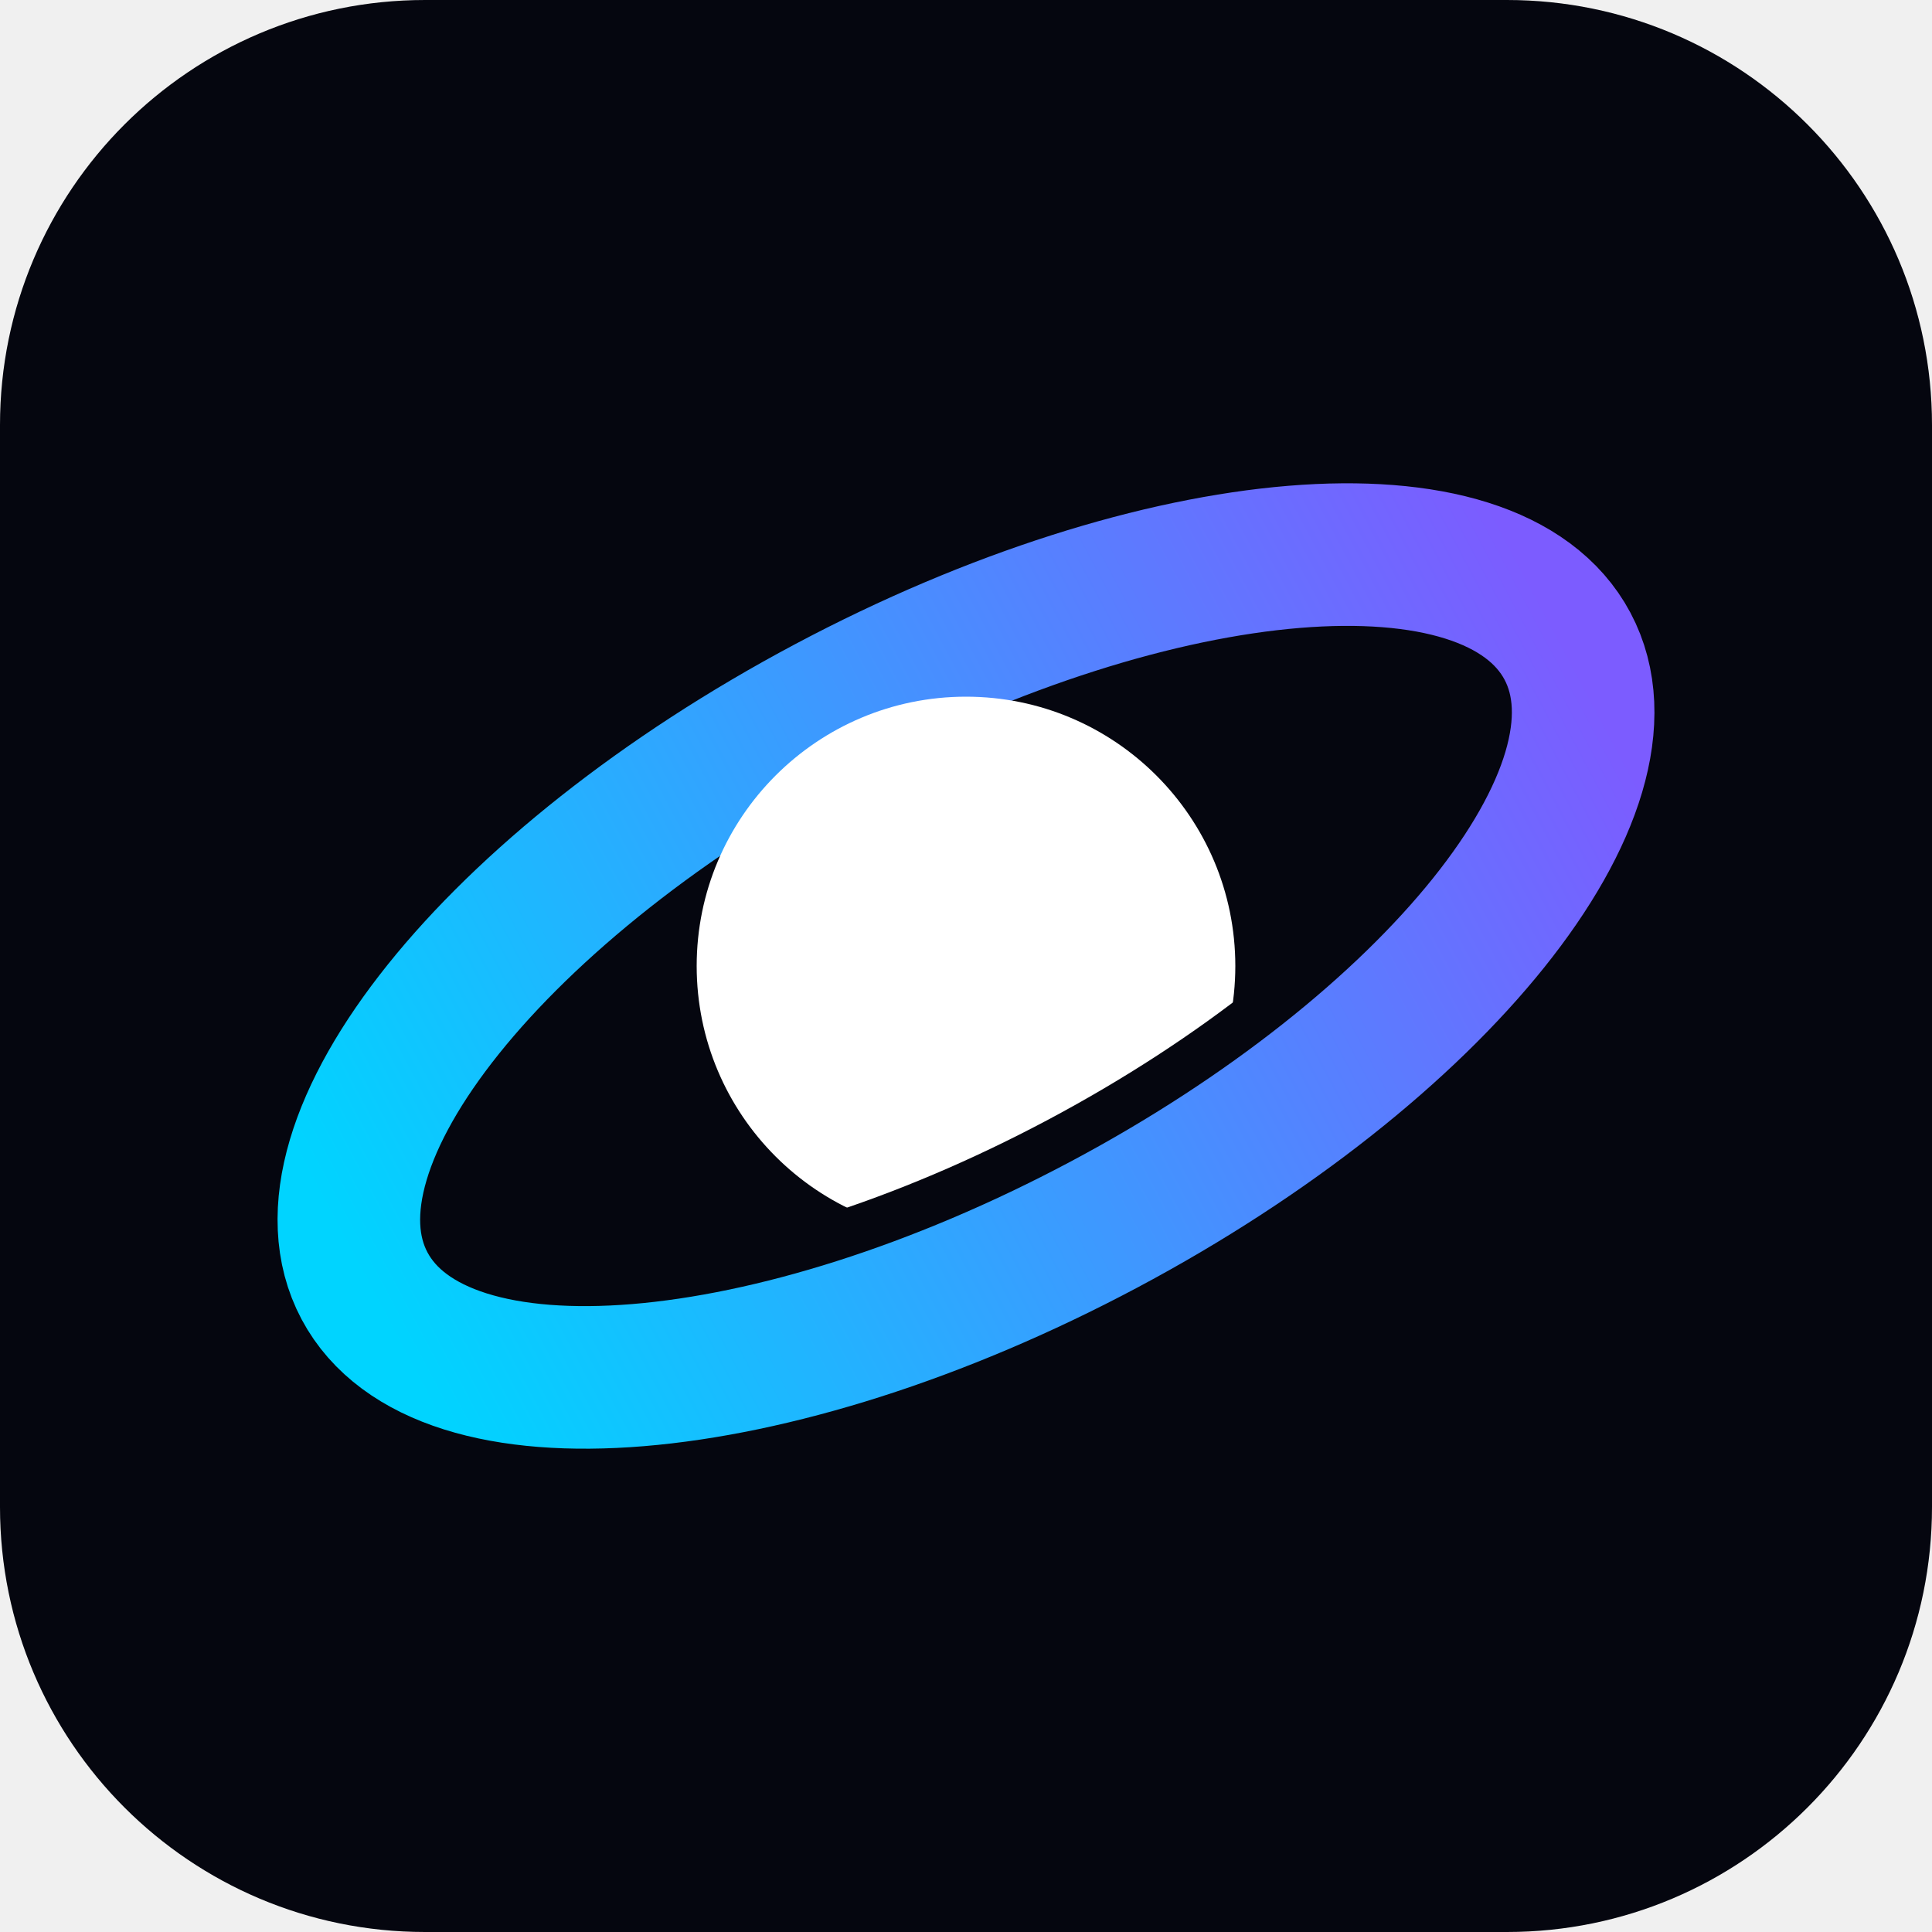
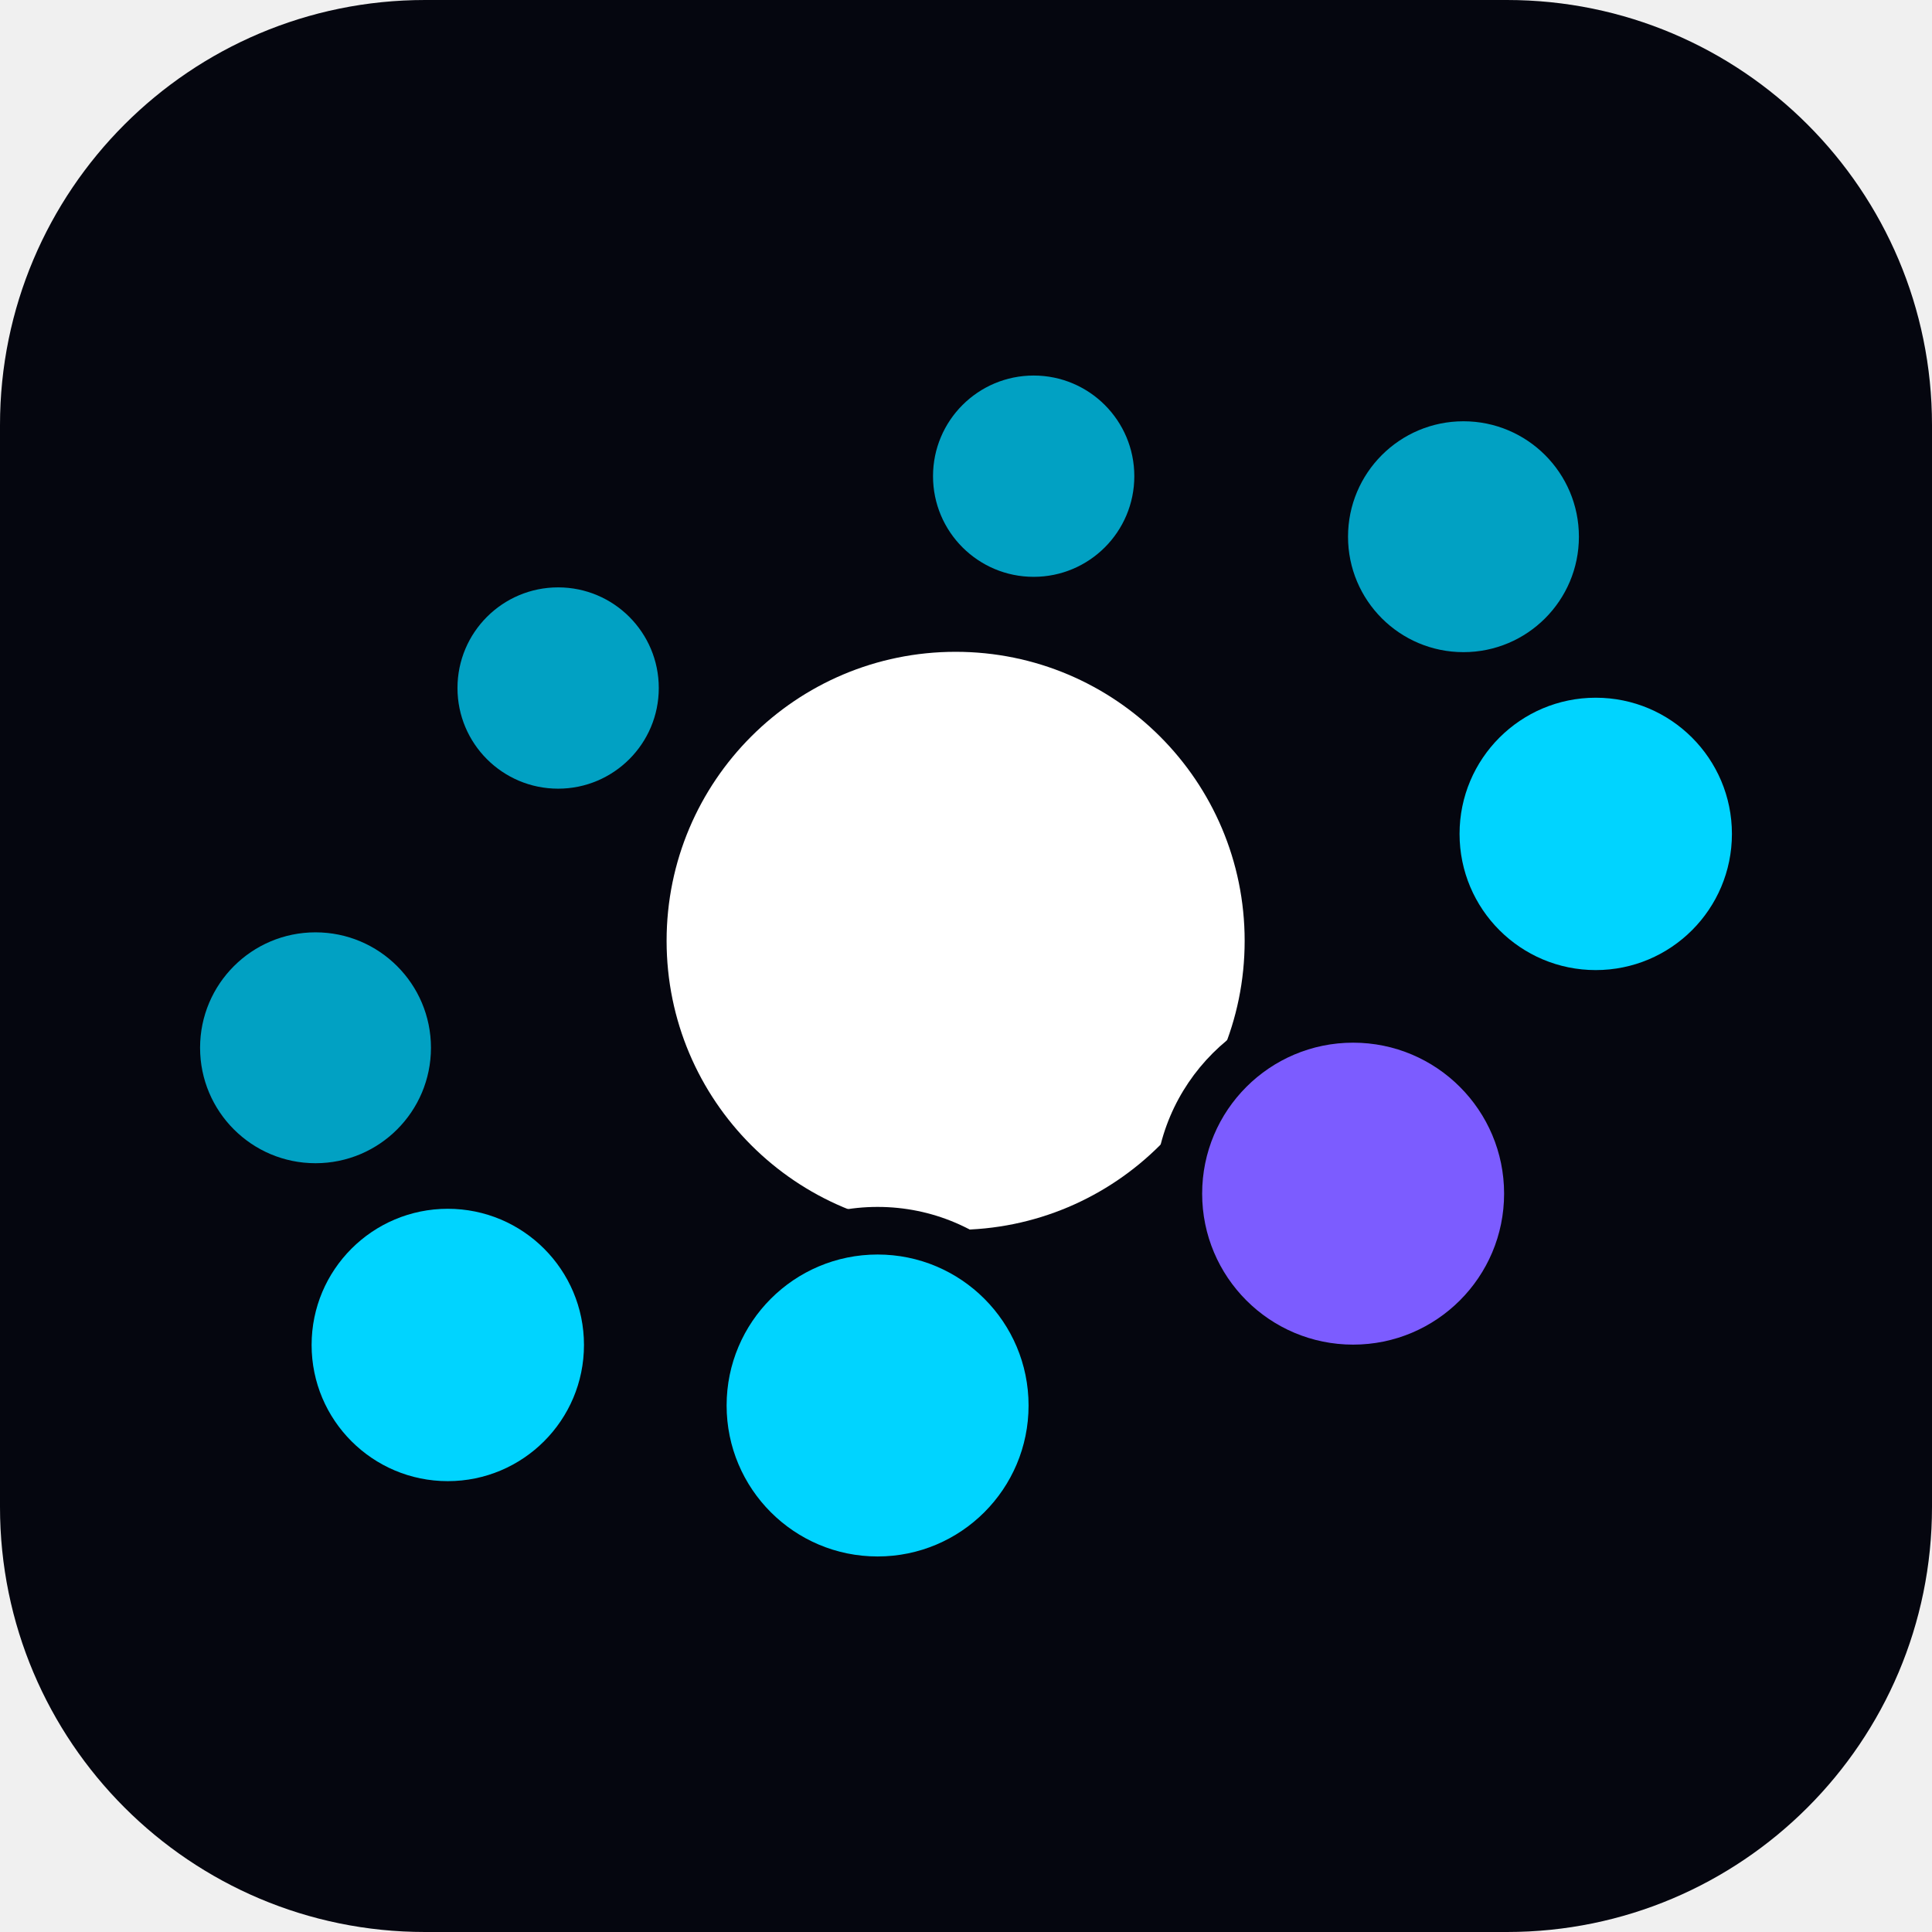
<svg xmlns="http://www.w3.org/2000/svg" viewBox="0 0 100 100" role="img" aria-label="Core8-AI">
  <rect width="100" height="100" rx="22" fill="#05060f" />
-   <svg x="9" y="9" width="82" height="82" viewBox="0 0 100 100">
+   <svg x="6" y="6" width="88" height="88" viewBox="0 0 100 100">
    <defs>
-       <linearGradient id="m9g" gradientUnits="userSpaceOnUse" x1="7" y1="50" x2="93" y2="50">
-         <stop offset="0" stop-color="#00d4ff" />
-         <stop offset="1" stop-color="#7c5cff" />
-       </linearGradient>
-       <clipPath id="m9f">
-         <rect x="0" y="50" width="100" height="50" />
-       </clipPath>
-       <mask id="m9c" maskUnits="userSpaceOnUse" x="0" y="0" width="100" height="100">
+       <mask id="a9" maskUnits="userSpaceOnUse" x="0" y="0" width="100" height="100">
        <rect width="100" height="100" fill="#fff" />
-         <g transform="rotate(-28 50 50)">
-           <g clip-path="url(#m9f)">
-             <ellipse cx="50" cy="50" rx="43" ry="18.5" fill="none" stroke="#000" stroke-width="15" />
-           </g>
-         </g>
-       </mask>
-       <mask id="m9r" maskUnits="userSpaceOnUse" x="-10" y="-10" width="120" height="120">
-         <rect x="-10" y="-10" width="120" height="120" fill="#fff" />
+         <circle cx="87.65" cy="43.71" r="10.81" fill="#000" />
+         <circle cx="73.38" cy="64.87" r="11.68" fill="#000" />
+         <circle cx="45.41" cy="77.33" r="11.68" fill="#000" />
+         <circle cx="20.13" cy="73.77" r="10.81" fill="#000" />
      </mask>
    </defs>
-     <g transform="rotate(-28 50 50)">
-       <g mask="url(#m9r)">
-         <ellipse cx="50" cy="50" rx="43" ry="18.5" fill="none" stroke="url(#m9g)" stroke-width="9" />
-       </g>
+     <g transform="translate(-0.61 -1.48)">
+       <circle cx="12.35" cy="56.29" r="6.79" fill="#00d4ff" opacity="0.75" />
+       <circle cx="26.62" cy="35.13" r="5.92" fill="#00d4ff" opacity="0.75" />
+       <circle cx="54.59" cy="22.67" r="5.92" fill="#00d4ff" opacity="0.75" />
+       <circle cx="79.87" cy="26.23" r="6.79" fill="#00d4ff" opacity="0.75" />
+       <circle cx="50" cy="50" r="17" fill="#ffffff" mask="url(#a9)" />
+       <circle cx="87.65" cy="43.71" r="8.01" fill="#00d4ff" />
+       <circle cx="73.38" cy="64.87" r="8.88" fill="#7c5cff" />
+       <circle cx="45.41" cy="77.33" r="8.88" fill="#00d4ff" />
+       <circle cx="20.13" cy="73.77" r="8.01" fill="#00d4ff" />
    </g>
-     <circle cx="50" cy="50" r="17" fill="#ffffff" mask="url(#m9c)" />
  </svg>
</svg>
